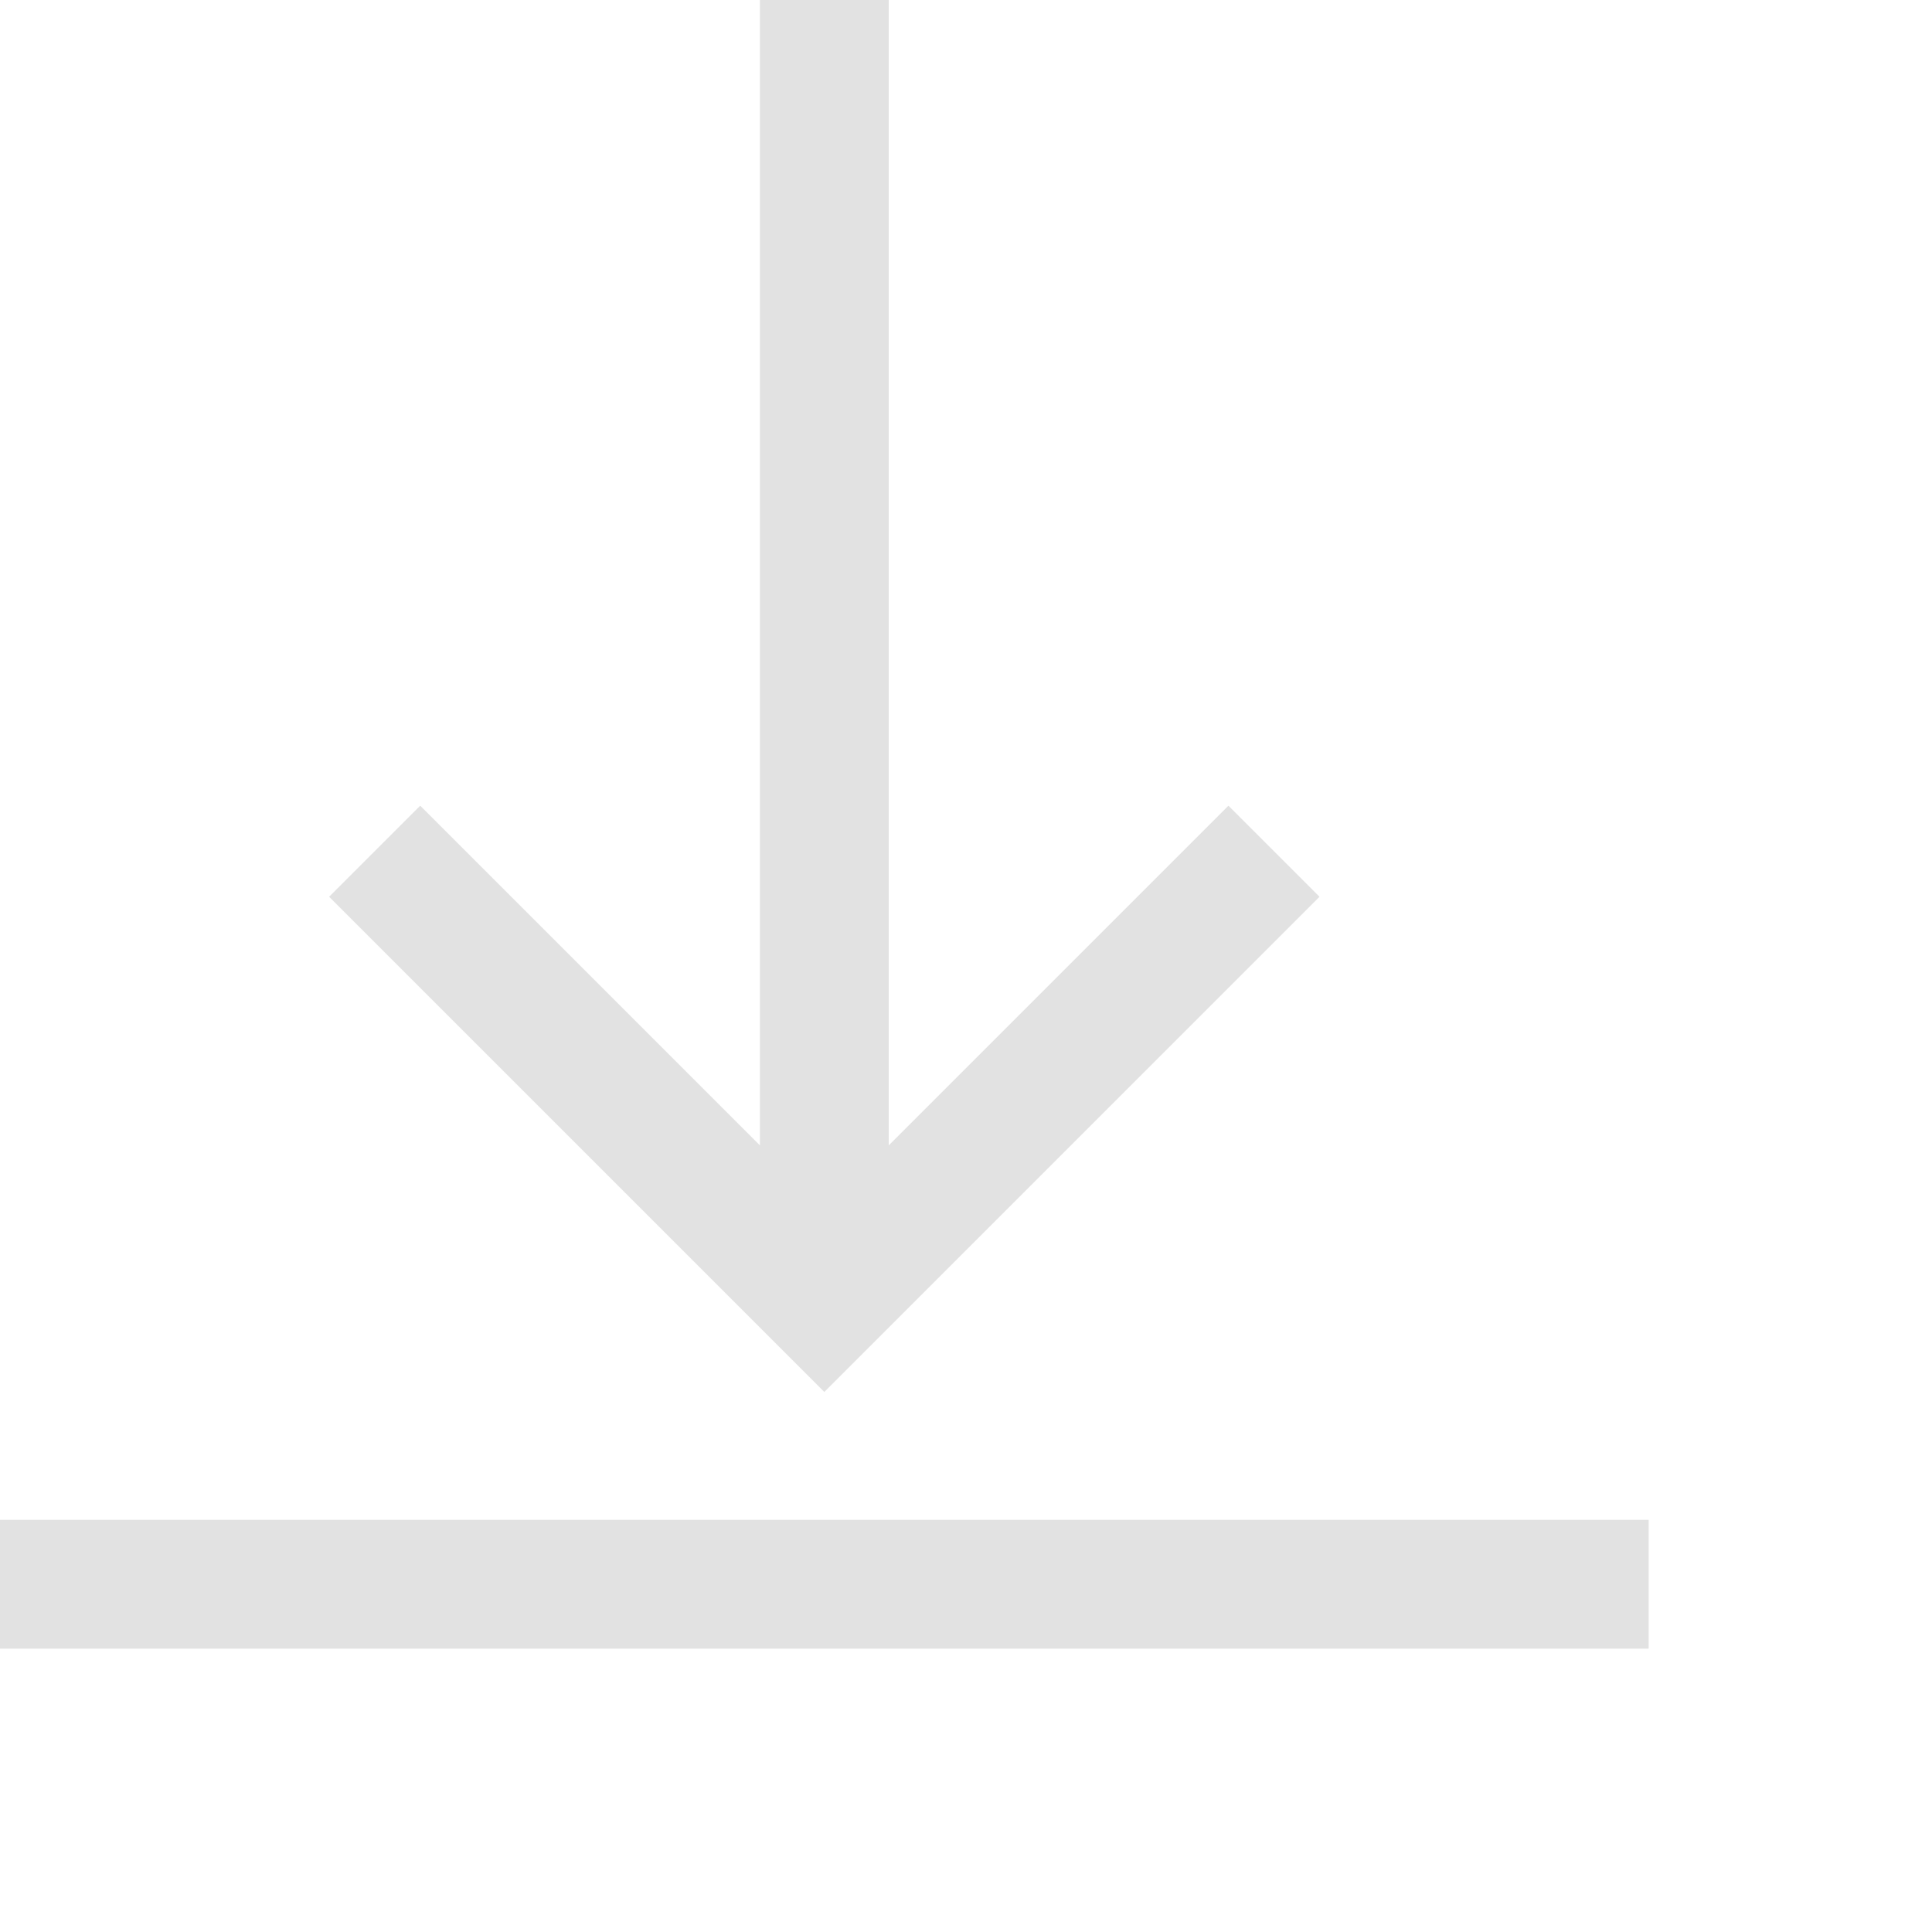
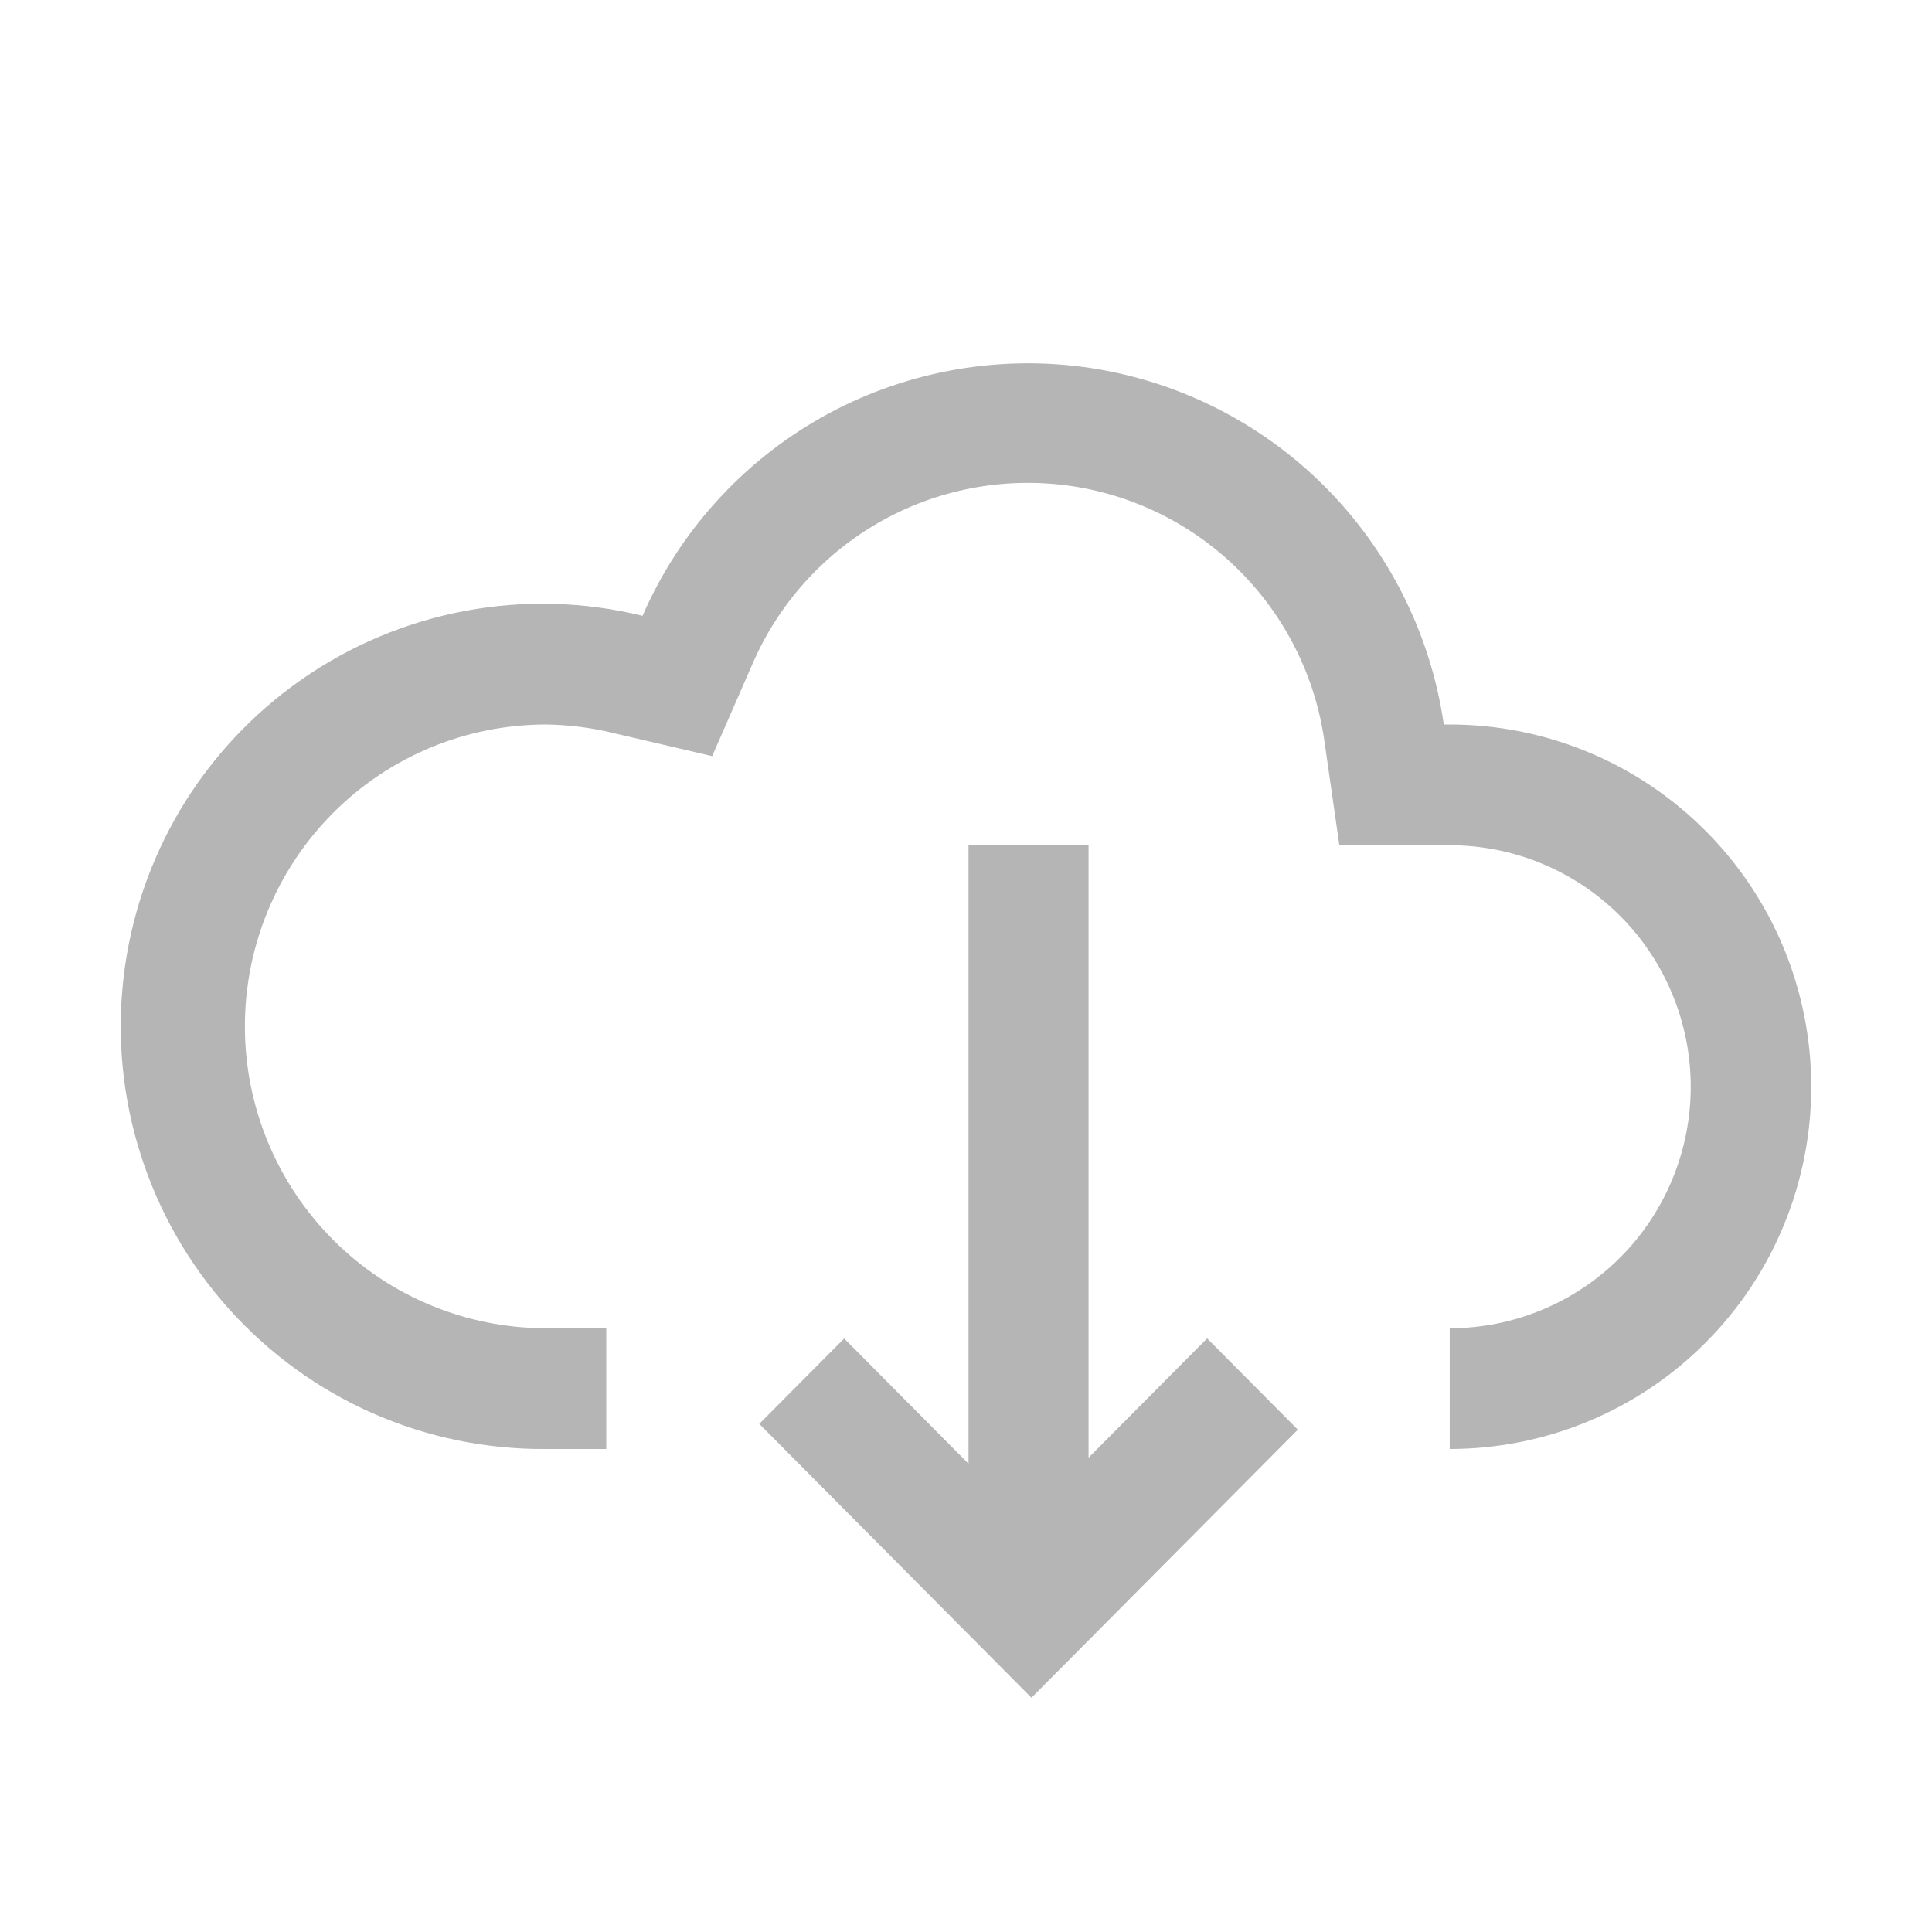
- <svg xmlns="http://www.w3.org/2000/svg" height="600pt" viewBox="0 0 600 600" width="600pt">
-   <path d="m409.785 278.5-153.785 153.785-153.785-153.785 28.285-28.285 105.5 105.5v-355.715h40v355.715l105.5-105.5zm102.215 193.5h-512v40h512zm0 0" fill="#e2e2e2" />
+ <svg xmlns="http://www.w3.org/2000/svg" width="16" height="16" viewBox="0 0 16 16" fill="none">
+   <path d="M9.015 12.072V7H8.021V12.122L6.991 11.085L6.288 11.792L7.791 13.304L8.542 14.06L9.245 13.353L10.748 11.84L9.997 11.084L9.015 12.072Z" fill="#b5b5b5" />
+   <path d="M12.006 6H11.957C11.848 5.249 11.499 4.554 10.962 4.02C10.424 3.486 9.728 3.142 8.978 3.04C8.228 2.939 7.465 3.085 6.805 3.456C6.145 3.828 5.624 4.405 5.321 5.1C4.84 4.982 4.339 4.968 3.853 5.059C3.366 5.15 2.904 5.344 2.498 5.627C2.091 5.911 1.75 6.277 1.495 6.703C1.241 7.129 1.08 7.604 1.023 8.097C0.966 8.59 1.014 9.089 1.165 9.562C1.315 10.035 1.564 10.47 1.895 10.839C2.226 11.208 2.631 11.503 3.084 11.703C3.537 11.903 4.027 12.004 4.523 12H5.021V11H4.523C3.861 11 3.226 10.737 2.759 10.268C2.291 9.799 2.028 9.163 2.028 8.5C2.028 7.837 2.291 7.201 2.759 6.732C3.226 6.263 3.861 6 4.523 6C4.714 6.003 4.904 6.027 5.089 6.073L5.898 6.262L6.231 5.5C6.446 5.002 6.817 4.588 7.289 4.321C7.761 4.054 8.306 3.949 8.843 4.021C9.38 4.094 9.878 4.341 10.262 4.724C10.646 5.107 10.894 5.605 10.969 6.143L11.092 7H12.006C12.536 7 13.043 7.211 13.418 7.586C13.792 7.961 14.002 8.47 14.002 9C14.002 9.53 13.792 10.039 13.418 10.414C13.043 10.789 12.536 11 12.006 11V12C12.8 12 13.562 11.684 14.123 11.121C14.685 10.559 15 9.796 15 9C15 8.204 14.685 7.441 14.123 6.879C13.562 6.316 12.8 6 12.006 6Z" fill="#b5b5b5" />
</svg>
